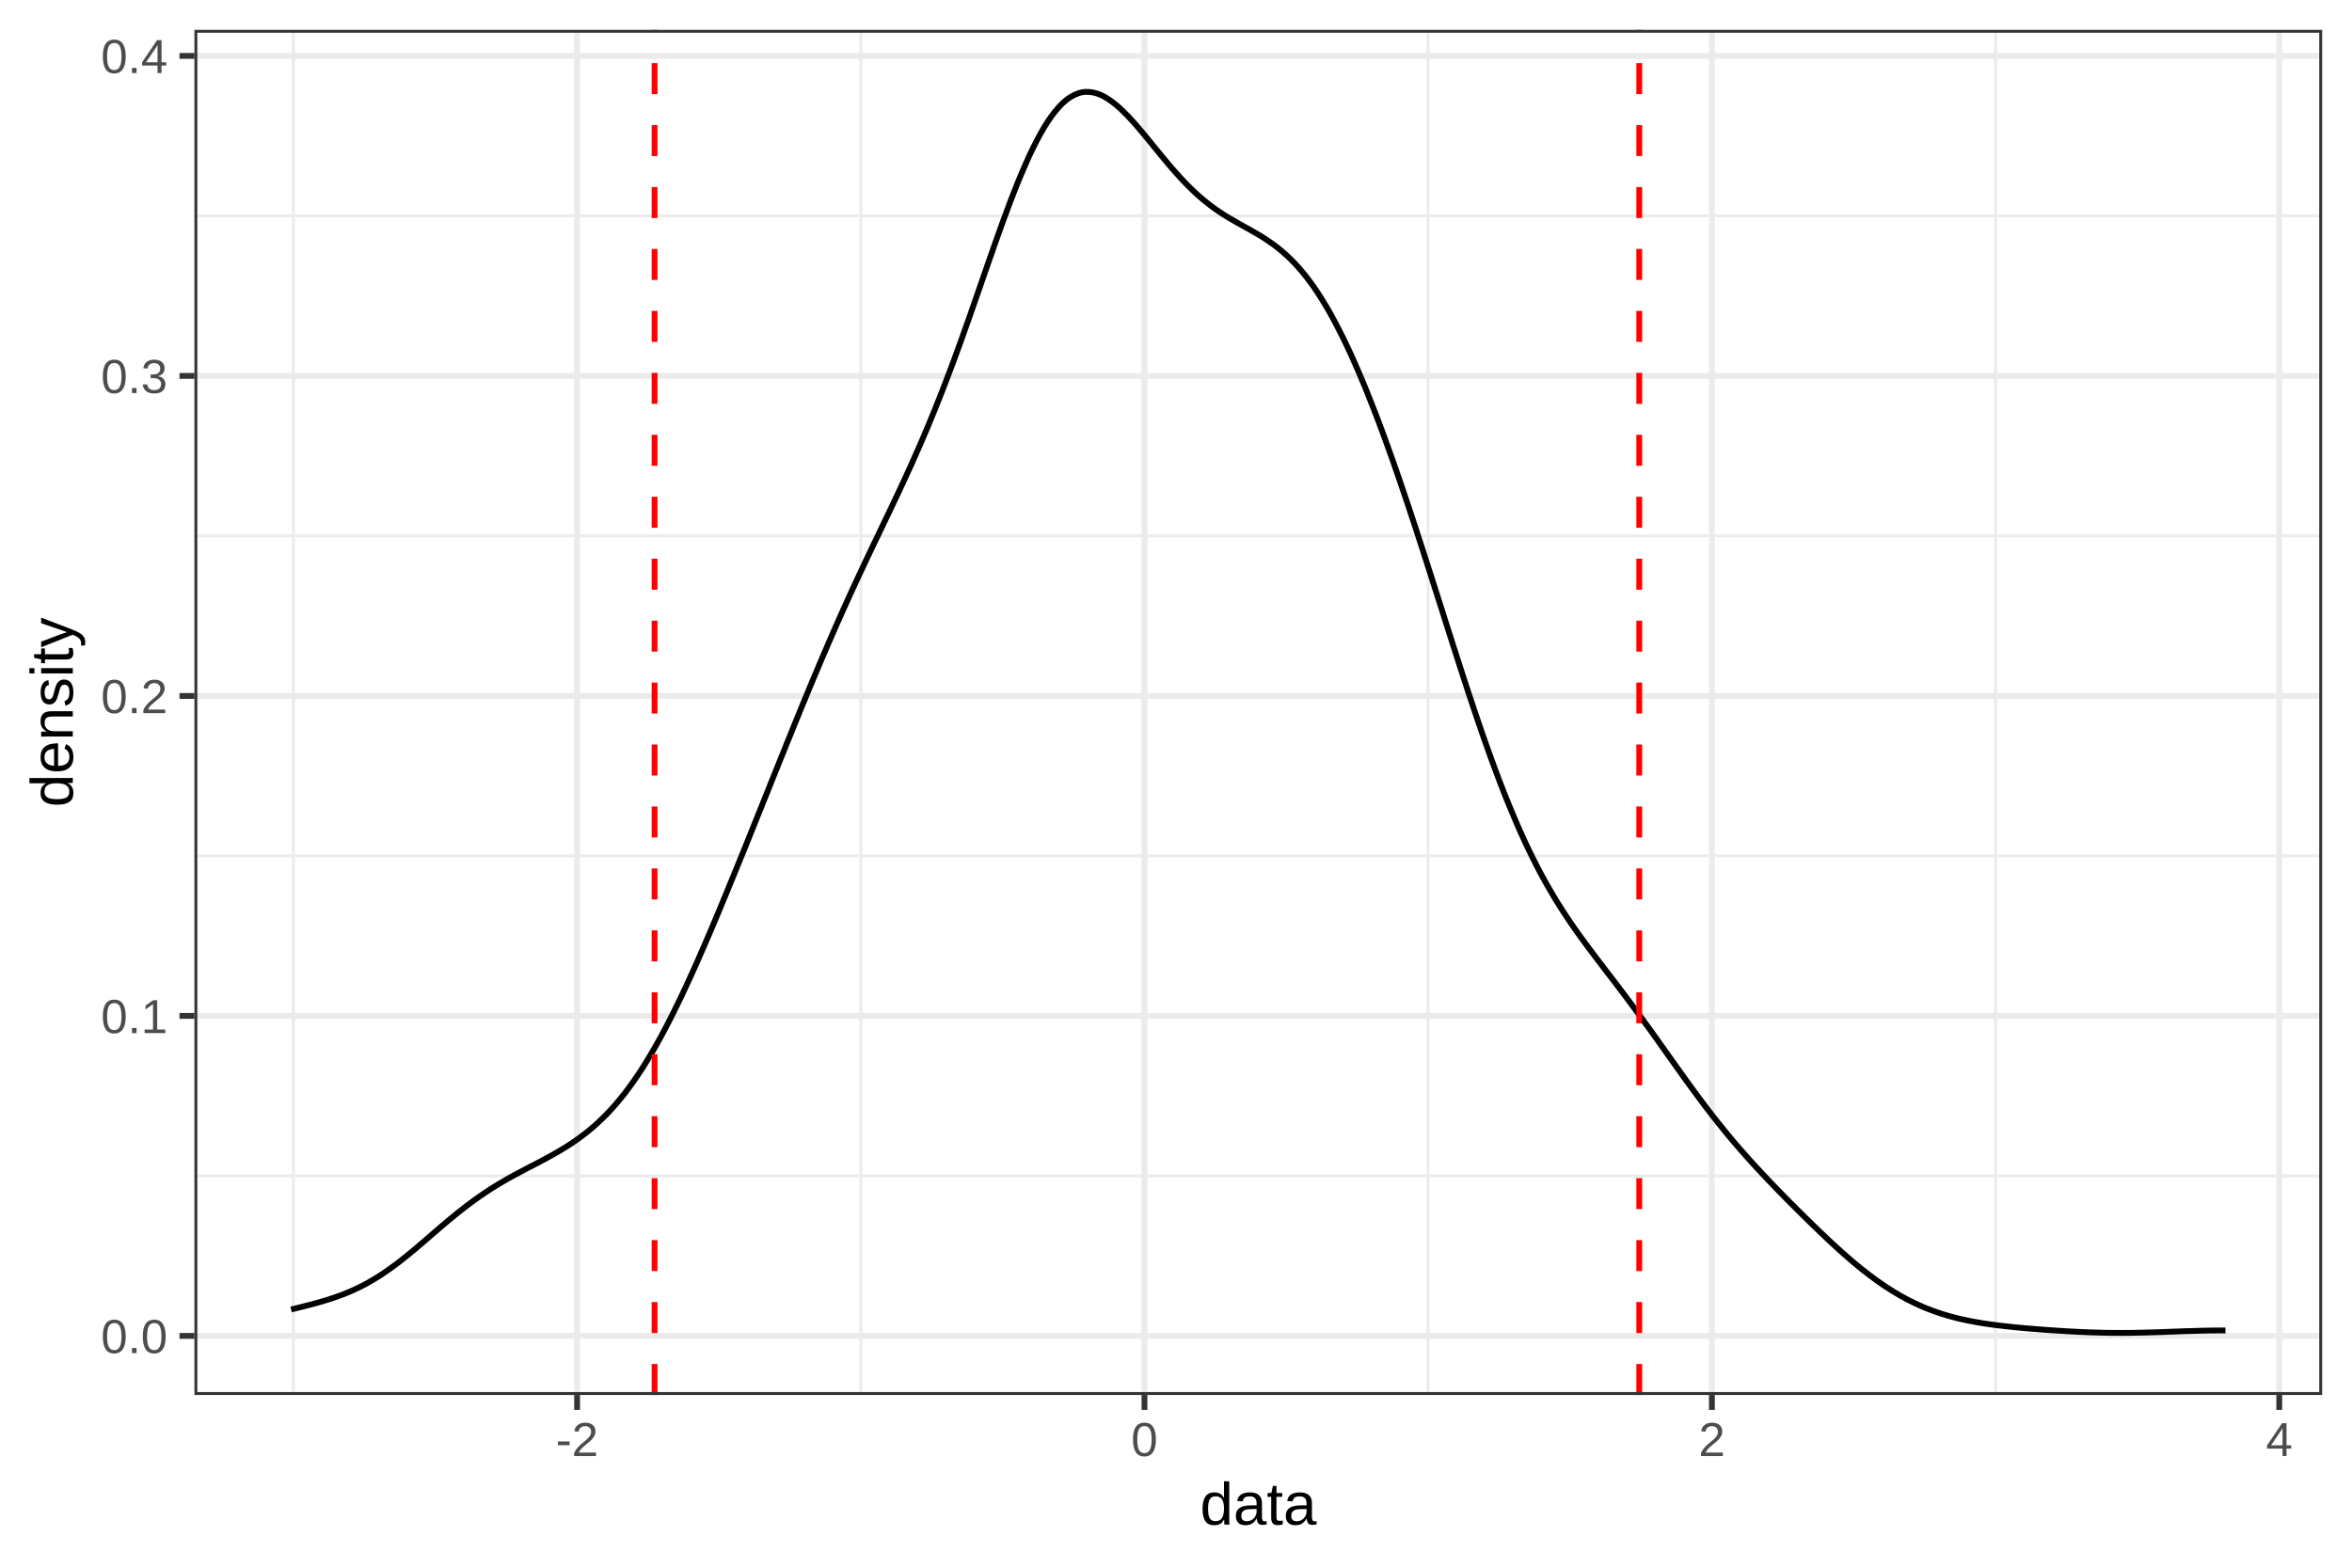
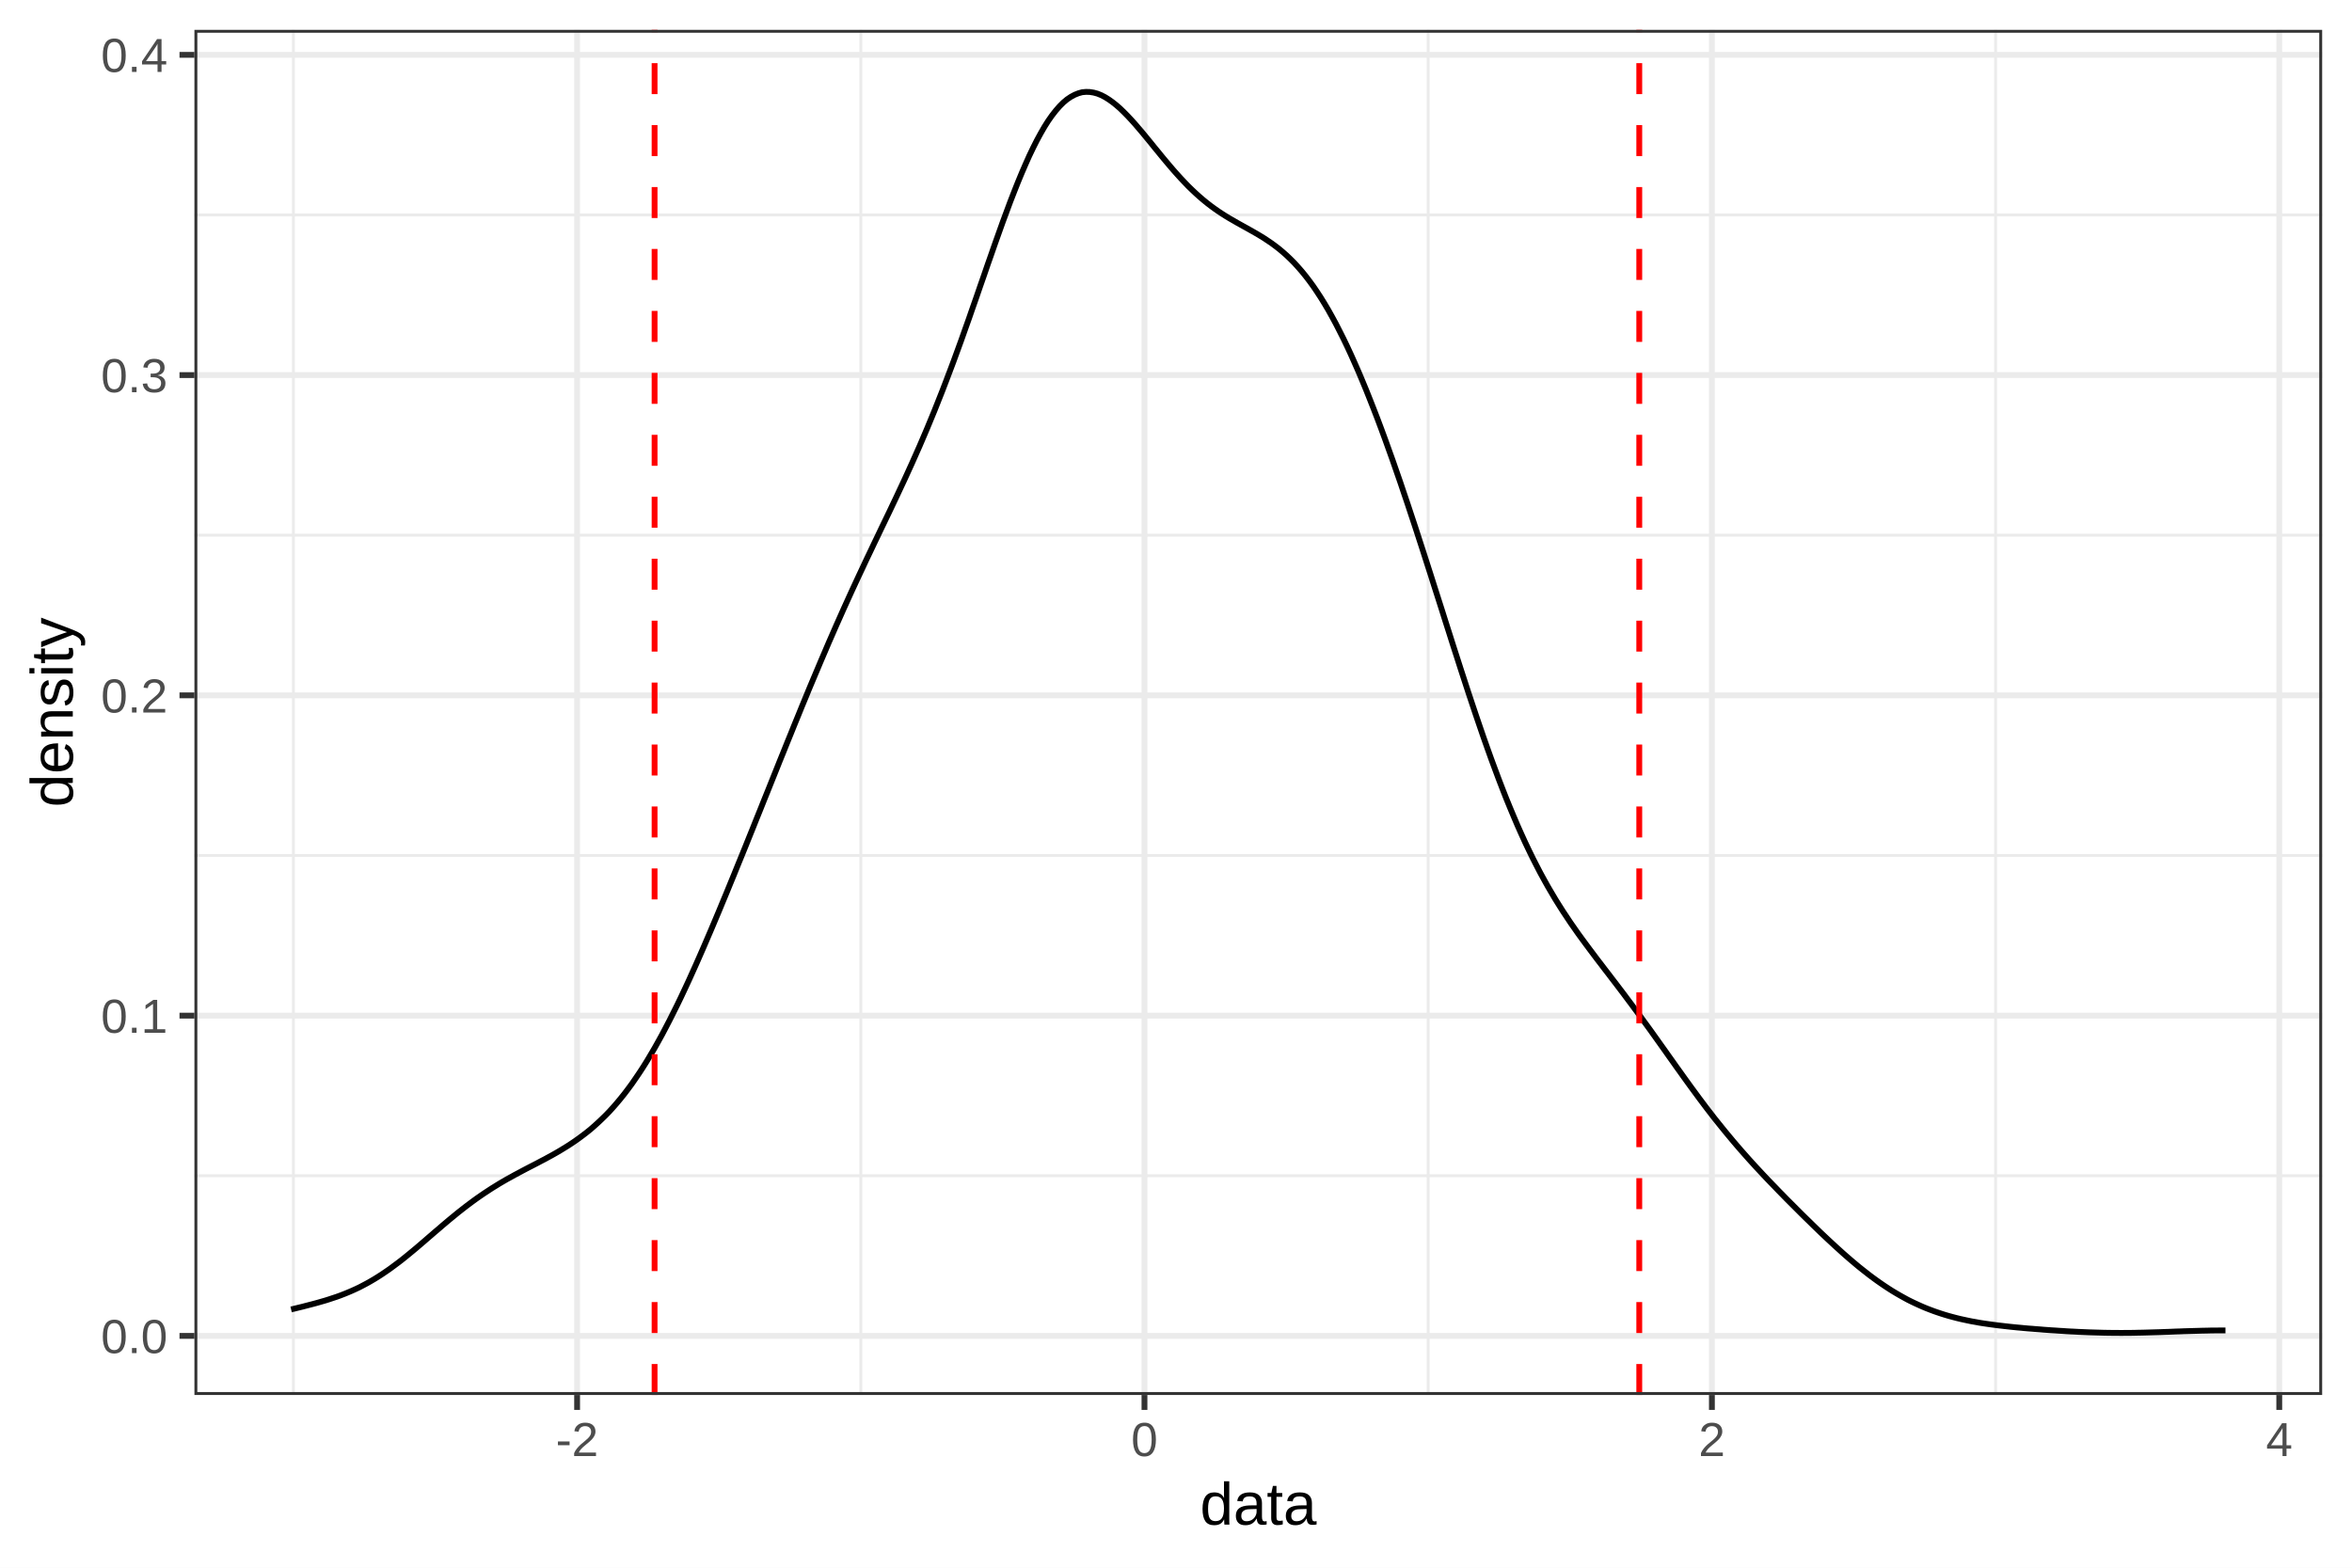
<svg xmlns="http://www.w3.org/2000/svg" class="svglite" width="432.00pt" height="288.00pt" viewBox="0 0 432.00 288.00">
  <defs>
    <style type="text/css">
    .svglite line, .svglite polyline, .svglite polygon, .svglite path, .svglite rect, .svglite circle {
      fill: none;
      stroke: #000000;
      stroke-linecap: round;
      stroke-linejoin: round;
      stroke-miterlimit: 10.00;
    }
    .svglite text {
      white-space: pre;
    }
  </style>
  </defs>
  <rect width="100%" height="100%" style="stroke: none; fill: none;" />
  <defs>
    <clipPath id="cpMC4wMHw0MzIuMDB8MC4wMHwyODguMDA=">
      <rect x="0.00" y="0.00" width="432.00" height="288.00" />
    </clipPath>
  </defs>
  <g clip-path="url(#cpMC4wMHw0MzIuMDB8MC4wMHwyODguMDA=)">
    <rect x="0" y="0.00" width="432.00" height="288.00" style="stroke-width: 1.07; stroke: #FFFFFF; fill: #FFFFFF;" />
  </g>
  <defs>
    <clipPath id="cpMzUuNzF8NDI2LjUyfDUuNDh8MjU2LjI3">
      <rect x="35.71" y="5.48" width="390.81" height="250.79" />
    </clipPath>
  </defs>
  <g clip-path="url(#cpMzUuNzF8NDI2LjUyfDUuNDh8MjU2LjI3)">
    <rect x="35.71" y="5.48" width="390.81" height="250.79" style="stroke-width: 1.07; stroke: none; fill: #FFFFFF;" />
-     <polyline points="35.71,216.03 426.52,216.03 " style="stroke-width: 0.53; stroke: #EBEBEB; stroke-linecap: butt;" />
-     <polyline points="35.71,157.24 426.52,157.24 " style="stroke-width: 0.53; stroke: #EBEBEB; stroke-linecap: butt;" />
-     <polyline points="35.71,98.45 426.52,98.45 " style="stroke-width: 0.53; stroke: #EBEBEB; stroke-linecap: butt;" />
-     <polyline points="35.71,39.66 426.52,39.66 " style="stroke-width: 0.53; stroke: #EBEBEB; stroke-linecap: butt;" />
+     <polyline points="35.71,216.00 426.52,216.00 " style="stroke-width: 0.53; stroke: #EBEBEB; stroke-linecap: butt;" />
+     <polyline points="35.71,157.16 426.52,157.16 " style="stroke-width: 0.53; stroke: #EBEBEB; stroke-linecap: butt;" />
+     <polyline points="35.71,98.32 426.52,98.32 " style="stroke-width: 0.53; stroke: #EBEBEB; stroke-linecap: butt;" />
+     <polyline points="35.71,39.49 426.52,39.49 " style="stroke-width: 0.53; stroke: #EBEBEB; stroke-linecap: butt;" />
    <polyline points="53.89,256.27 53.89,5.48 " style="stroke-width: 0.53; stroke: #EBEBEB; stroke-linecap: butt;" />
    <polyline points="158.11,256.27 158.11,5.48 " style="stroke-width: 0.53; stroke: #EBEBEB; stroke-linecap: butt;" />
    <polyline points="262.32,256.27 262.32,5.48 " style="stroke-width: 0.53; stroke: #EBEBEB; stroke-linecap: butt;" />
    <polyline points="366.54,256.27 366.54,5.48 " style="stroke-width: 0.53; stroke: #EBEBEB; stroke-linecap: butt;" />
    <polyline points="35.71,245.42 426.52,245.42 " style="stroke-width: 1.07; stroke: #EBEBEB; stroke-linecap: butt;" />
-     <polyline points="35.71,186.63 426.52,186.63 " style="stroke-width: 1.07; stroke: #EBEBEB; stroke-linecap: butt;" />
-     <polyline points="35.71,127.85 426.52,127.85 " style="stroke-width: 1.07; stroke: #EBEBEB; stroke-linecap: butt;" />
-     <polyline points="35.71,69.06 426.52,69.06 " style="stroke-width: 1.07; stroke: #EBEBEB; stroke-linecap: butt;" />
-     <polyline points="35.71,10.27 426.52,10.27 " style="stroke-width: 1.07; stroke: #EBEBEB; stroke-linecap: butt;" />
+     <polyline points="35.71,186.58 426.52,186.58 " style="stroke-width: 1.07; stroke: #EBEBEB; stroke-linecap: butt;" />
+     <polyline points="35.71,127.74 426.52,127.74 " style="stroke-width: 1.07; stroke: #EBEBEB; stroke-linecap: butt;" />
+     <polyline points="35.71,68.91 426.52,68.91 " style="stroke-width: 1.07; stroke: #EBEBEB; stroke-linecap: butt;" />
+     <polyline points="35.71,10.07 426.52,10.07 " style="stroke-width: 1.07; stroke: #EBEBEB; stroke-linecap: butt;" />
    <polyline points="106.00,256.27 106.00,5.48 " style="stroke-width: 1.07; stroke: #EBEBEB; stroke-linecap: butt;" />
    <polyline points="210.21,256.27 210.21,5.48 " style="stroke-width: 1.07; stroke: #EBEBEB; stroke-linecap: butt;" />
    <polyline points="314.43,256.27 314.43,5.48 " style="stroke-width: 1.07; stroke: #EBEBEB; stroke-linecap: butt;" />
    <polyline points="418.64,256.27 418.64,5.48 " style="stroke-width: 1.07; stroke: #EBEBEB; stroke-linecap: butt;" />
-     <polyline points="53.47,240.56 54.17,240.39 54.86,240.22 55.56,240.05 56.25,239.87 56.95,239.69 57.64,239.51 58.34,239.32 59.03,239.12 59.73,238.91 60.43,238.70 61.12,238.47 61.82,238.23 62.51,237.98 63.21,237.72 63.90,237.43 64.60,237.14 65.29,236.82 65.99,236.49 66.68,236.14 67.38,235.77 68.07,235.37 68.77,234.96 69.46,234.54 70.16,234.09 70.85,233.62 71.55,233.13 72.24,232.63 72.94,232.11 73.64,231.57 74.33,231.02 75.03,230.46 75.72,229.89 76.42,229.31 77.11,228.72 77.81,228.12 78.50,227.52 79.20,226.92 79.89,226.32 80.59,225.72 81.28,225.13 81.98,224.54 82.67,223.96 83.37,223.39 84.06,222.82 84.76,222.27 85.45,221.73 86.15,221.20 86.85,220.68 87.54,220.18 88.24,219.69 88.93,219.22 89.63,218.76 90.32,218.31 91.02,217.88 91.71,217.45 92.41,217.04 93.10,216.64 93.80,216.25 94.49,215.87 95.19,215.50 95.88,215.13 96.58,214.76 97.27,214.40 97.97,214.04 98.67,213.68 99.36,213.31 100.06,212.94 100.75,212.56 101.45,212.18 102.14,211.79 102.84,211.38 103.53,210.96 104.23,210.53 104.92,210.08 105.62,209.61 106.31,209.12 107.01,208.60 107.70,208.07 108.40,207.50 109.09,206.91 109.79,206.28 110.48,205.63 111.18,204.94 111.88,204.22 112.57,203.46 113.27,202.66 113.96,201.83 114.66,200.97 115.35,200.05 116.05,199.10 116.74,198.11 117.44,197.08 118.13,196.01 118.83,194.89 119.52,193.73 120.22,192.54 120.91,191.31 121.61,190.04 122.30,188.73 123.00,187.38 123.69,186.01 124.39,184.60 125.09,183.16 125.78,181.68 126.48,180.18 127.17,178.66 127.87,177.11 128.56,175.53 129.26,173.94 129.95,172.33 130.65,170.70 131.34,169.06 132.04,167.40 132.73,165.73 133.43,164.04 134.12,162.35 134.82,160.65 135.51,158.95 136.21,157.23 136.91,155.52 137.60,153.80 138.30,152.07 138.99,150.34 139.69,148.61 140.38,146.88 141.08,145.15 141.77,143.41 142.47,141.68 143.16,139.95 143.86,138.23 144.55,136.50 145.25,134.79 145.94,133.07 146.64,131.37 147.33,129.67 148.03,127.98 148.72,126.30 149.42,124.63 150.12,122.98 150.81,121.33 151.51,119.71 152.20,118.09 152.90,116.49 153.59,114.91 154.29,113.34 154.98,111.79 155.68,110.25 156.37,108.73 157.07,107.22 157.76,105.72 158.46,104.24 159.15,102.77 159.85,101.30 160.54,99.85 161.24,98.40 161.93,96.95 162.63,95.49 163.33,94.04 164.02,92.58 164.72,91.11 165.41,89.63 166.11,88.13 166.80,86.62 167.50,85.09 168.19,83.53 168.89,81.95 169.58,80.34 170.28,78.70 170.97,77.03 171.67,75.33 172.36,73.59 173.06,71.83 173.75,70.03 174.45,68.19 175.15,66.33 175.84,64.44 176.54,62.52 177.23,60.57 177.93,58.61 178.62,56.63 179.32,54.63 180.01,52.63 180.71,50.62 181.40,48.62 182.10,46.63 182.79,44.65 183.49,42.70 184.18,40.77 184.88,38.88 185.57,37.02 186.27,35.22 186.96,33.48 187.66,31.80 188.36,30.18 189.05,28.63 189.75,27.17 190.44,25.80 191.14,24.51 191.83,23.31 192.53,22.21 193.22,21.22 193.92,20.33 194.61,19.53 195.31,18.83 196.00,18.25 196.70,17.78 197.39,17.41 198.09,17.13 198.78,16.94 199.48,16.88 200.17,16.90 200.87,17.01 201.57,17.20 202.26,17.47 202.96,17.84 203.65,18.27 204.35,18.76 205.04,19.31 205.74,19.92 206.43,20.59 207.13,21.29 207.82,22.03 208.52,22.81 209.21,23.61 209.91,24.44 210.60,25.28 211.30,26.13 211.99,26.98 212.69,27.83 213.38,28.68 214.08,29.52 214.78,30.35 215.47,31.16 216.17,31.94 216.86,32.71 217.56,33.45 218.25,34.16 218.95,34.84 219.64,35.50 220.34,36.12 221.03,36.72 221.73,37.28 222.42,37.82 223.12,38.32 223.81,38.81 224.51,39.27 225.20,39.71 225.90,40.13 226.60,40.53 227.29,40.93 227.99,41.32 228.68,41.71 229.38,42.09 230.07,42.49 230.77,42.89 231.46,43.30 232.16,43.73 232.85,44.19 233.55,44.67 234.24,45.17 234.94,45.72 235.63,46.30 236.33,46.92 237.02,47.58 237.72,48.28 238.41,49.04 239.11,49.84 239.81,50.70 240.50,51.60 241.20,52.56 241.89,53.58 242.59,54.65 243.28,55.78 243.98,56.95 244.67,58.19 245.37,59.49 246.06,60.83 246.76,62.22 247.45,63.67 248.15,65.17 248.84,66.72 249.54,68.32 250.23,69.95 250.93,71.64 251.62,73.38 252.32,75.15 253.02,76.96 253.71,78.80 254.41,80.70 255.10,82.62 255.80,84.57 256.49,86.56 257.19,88.57 257.88,90.62 258.58,92.68 259.27,94.77 259.97,96.88 260.66,99.02 261.36,101.16 262.05,103.33 262.75,105.50 263.44,107.68 264.14,109.86 264.84,112.05 265.53,114.24 266.23,116.43 266.92,118.61 267.62,120.78 268.31,122.93 269.01,125.08 269.70,127.20 270.40,129.29 271.09,131.36 271.79,133.40 272.48,135.41 273.18,137.39 273.87,139.32 274.57,141.22 275.26,143.07 275.96,144.88 276.65,146.65 277.35,148.35 278.05,150.02 278.74,151.64 279.44,153.21 280.13,154.73 280.83,156.19 281.52,157.61 282.22,158.99 282.91,160.32 283.61,161.60 284.30,162.83 285.00,164.03 285.69,165.20 286.39,166.32 287.08,167.41 287.78,168.47 288.47,169.50 289.17,170.51 289.86,171.49 290.56,172.46 291.26,173.41 291.95,174.34 292.65,175.27 293.34,176.19 294.04,177.10 294.73,178.01 295.43,178.92 296.12,179.82 296.82,180.73 297.51,181.65 298.21,182.57 298.90,183.49 299.60,184.42 300.29,185.36 300.99,186.31 301.68,187.26 302.38,188.22 303.08,189.18 303.77,190.15 304.47,191.12 305.16,192.10 305.86,193.08 306.55,194.06 307.25,195.04 307.94,196.01 308.64,196.99 309.33,197.96 310.03,198.92 310.72,199.88 311.42,200.82 312.11,201.76 312.81,202.69 313.50,203.61 314.20,204.51 314.89,205.41 315.59,206.29 316.29,207.15 316.98,208.01 317.68,208.85 318.37,209.68 319.07,210.49 319.76,211.29 320.46,212.08 321.15,212.86 321.85,213.63 322.54,214.39 323.24,215.14 323.93,215.88 324.63,216.62 325.32,217.35 326.02,218.07 326.71,218.79 327.41,219.50 328.10,220.21 328.80,220.91 329.50,221.61 330.19,222.30 330.89,222.99 331.58,223.68 332.28,224.36 332.97,225.04 333.67,225.71 334.36,226.38 335.06,227.04 335.75,227.70 336.45,228.35 337.14,228.99 337.84,229.62 338.53,230.24 339.23,230.85 339.92,231.46 340.62,232.05 341.31,232.62 342.01,233.19 342.71,233.73 343.40,234.27 344.10,234.79 344.79,235.30 345.49,235.78 346.18,236.26 346.88,236.71 347.57,237.15 348.27,237.57 348.96,237.98 349.66,238.37 350.35,238.74 351.05,239.09 351.74,239.43 352.44,239.75 353.13,240.06 353.83,240.35 354.53,240.62 355.22,240.88 355.92,241.12 356.61,241.35 357.31,241.57 358.00,241.77 358.70,241.96 359.39,242.14 360.09,242.31 360.78,242.46 361.48,242.61 362.17,242.74 362.87,242.87 363.56,242.99 364.26,243.11 364.95,243.21 365.65,243.31 366.34,243.40 367.04,243.49 367.74,243.57 368.43,243.65 369.13,243.73 369.82,243.80 370.52,243.87 371.21,243.93 371.91,244.00 372.60,244.06 373.30,244.11 373.99,244.17 374.69,244.22 375.38,244.28 376.08,244.33 376.77,244.38 377.47,244.42 378.16,244.47 378.86,244.51 379.55,244.56 380.25,244.60 380.95,244.63 381.64,244.67 382.34,244.70 383.03,244.73 383.73,244.76 384.42,244.78 385.12,244.80 385.81,244.82 386.51,244.84 387.20,244.85 387.90,244.86 388.59,244.86 389.29,244.87 389.98,244.87 390.68,244.86 391.37,244.86 392.07,244.85 392.77,244.83 393.46,244.82 394.16,244.80 394.85,244.78 395.55,244.76 396.24,244.74 396.94,244.72 397.63,244.69 398.33,244.67 399.02,244.64 399.72,244.61 400.41,244.59 401.11,244.56 401.80,244.54 402.50,244.52 403.19,244.50 403.89,244.48 404.58,244.46 405.28,244.45 405.98,244.43 406.67,244.43 407.37,244.42 408.06,244.42 408.76,244.41 " style="stroke-width: 1.07; stroke-linecap: butt;" />
+     <polyline points="53.47,240.56 54.17,240.39 54.86,240.22 55.56,240.05 56.25,239.87 56.95,239.69 57.64,239.51 58.34,239.32 59.03,239.12 59.73,238.92 60.43,238.70 61.12,238.47 61.82,238.24 62.51,237.99 63.21,237.72 63.90,237.44 64.60,237.14 65.29,236.83 65.99,236.50 66.68,236.14 67.38,235.77 68.07,235.38 68.77,234.97 69.46,234.54 70.16,234.09 70.85,233.62 71.55,233.14 72.24,232.63 72.94,232.11 73.64,231.58 74.33,231.03 75.03,230.46 75.72,229.89 76.42,229.31 77.11,228.72 77.81,228.12 78.50,227.52 79.20,226.92 79.89,226.32 80.59,225.73 81.28,225.13 81.98,224.54 82.67,223.96 83.37,223.39 84.06,222.82 84.76,222.27 85.45,221.73 86.15,221.20 86.85,220.68 87.54,220.18 88.24,219.69 88.93,219.22 89.63,218.76 90.32,218.31 91.02,217.88 91.71,217.45 92.41,217.04 93.10,216.64 93.80,216.26 94.49,215.87 95.19,215.50 95.88,215.13 96.58,214.76 97.27,214.40 97.97,214.04 98.67,213.68 99.36,213.31 100.06,212.95 100.75,212.57 101.45,212.19 102.14,211.80 102.84,211.39 103.53,210.97 104.23,210.54 104.92,210.09 105.62,209.62 106.31,209.13 107.01,208.61 107.70,208.08 108.40,207.52 109.09,206.92 109.79,206.29 110.48,205.64 111.18,204.96 111.88,204.24 112.57,203.48 113.27,202.68 113.96,201.85 114.66,200.98 115.35,200.07 116.05,199.12 116.74,198.12 117.44,197.09 118.13,196.03 118.83,194.91 119.52,193.75 120.22,192.56 120.91,191.33 121.61,190.06 122.30,188.75 123.00,187.40 123.69,186.02 124.39,184.62 125.09,183.17 125.78,181.70 126.48,180.20 127.17,178.67 127.87,177.12 128.56,175.55 129.26,173.95 129.95,172.34 130.65,170.71 131.34,169.07 132.04,167.41 132.73,165.74 133.43,164.06 134.12,162.37 134.82,160.67 135.51,158.96 136.21,157.25 136.91,155.53 137.60,153.81 138.30,152.08 138.99,150.35 139.69,148.62 140.38,146.89 141.08,145.16 141.77,143.43 142.47,141.69 143.16,139.96 143.86,138.24 144.55,136.52 145.25,134.80 145.94,133.09 146.64,131.38 147.33,129.68 148.03,127.99 148.72,126.31 149.42,124.65 150.12,122.99 150.81,121.35 151.51,119.72 152.20,118.10 152.90,116.50 153.59,114.92 154.29,113.35 154.98,111.80 155.68,110.26 156.37,108.74 157.07,107.23 157.76,105.74 158.46,104.26 159.15,102.78 159.85,101.32 160.54,99.86 161.24,98.41 161.93,96.96 162.63,95.51 163.33,94.06 164.02,92.60 164.72,91.13 165.41,89.65 166.11,88.16 166.80,86.65 167.50,85.11 168.19,83.56 168.89,81.98 169.58,80.37 170.28,78.73 170.97,77.06 171.67,75.36 172.36,73.62 173.06,71.86 173.75,70.06 174.45,68.22 175.15,66.36 175.84,64.47 176.54,62.55 177.23,60.60 177.93,58.64 178.62,56.65 179.32,54.66 180.01,52.65 180.71,50.65 181.40,48.64 182.10,46.65 182.79,44.67 183.49,42.71 184.18,40.78 184.88,38.89 185.57,37.03 186.27,35.23 186.96,33.49 187.66,31.80 188.36,30.18 189.05,28.63 189.75,27.17 190.44,25.80 191.14,24.51 191.83,23.31 192.53,22.20 193.22,21.22 193.92,20.32 194.61,19.53 195.31,18.83 196.00,18.25 196.70,17.78 197.39,17.41 198.09,17.13 198.78,16.94 199.48,16.88 200.17,16.90 200.87,17.01 201.57,17.20 202.26,17.48 202.96,17.84 203.65,18.27 204.35,18.77 205.04,19.32 205.74,19.93 206.43,20.60 207.13,21.31 207.82,22.05 208.52,22.83 209.21,23.64 209.91,24.46 210.60,25.30 211.30,26.15 211.99,27.01 212.69,27.86 213.38,28.71 214.08,29.55 214.78,30.38 215.47,31.19 216.17,31.98 216.86,32.74 217.56,33.48 218.25,34.20 218.95,34.88 219.64,35.53 220.34,36.16 221.03,36.75 221.73,37.32 222.42,37.85 223.12,38.36 223.81,38.84 224.51,39.30 225.20,39.74 225.90,40.16 226.60,40.56 227.29,40.96 227.99,41.35 228.68,41.73 229.38,42.12 230.07,42.51 230.77,42.91 231.46,43.32 232.16,43.75 232.85,44.21 233.55,44.68 234.24,45.19 234.94,45.73 235.63,46.31 236.33,46.93 237.02,47.59 237.72,48.29 238.41,49.05 239.11,49.85 239.81,50.71 240.50,51.61 241.20,52.57 241.89,53.59 242.59,54.66 243.28,55.78 243.98,56.96 244.67,58.20 245.37,59.49 246.06,60.84 246.76,62.23 247.45,63.67 248.15,65.18 248.84,66.73 249.54,68.32 250.23,69.96 250.93,71.65 251.62,73.38 252.32,75.16 253.02,76.97 253.71,78.81 254.41,80.71 255.10,82.63 255.80,84.58 256.49,86.57 257.19,88.58 257.88,90.63 258.58,92.70 259.27,94.79 259.97,96.90 260.66,99.03 261.36,101.18 262.05,103.34 262.75,105.51 263.44,107.69 264.14,109.88 264.84,112.07 265.53,114.26 266.23,116.45 266.92,118.63 267.62,120.80 268.31,122.95 269.01,125.10 269.70,127.22 270.40,129.32 271.09,131.38 271.79,133.43 272.48,135.44 273.18,137.42 273.87,139.35 274.57,141.24 275.26,143.09 275.96,144.91 276.65,146.67 277.35,148.38 278.05,150.05 278.74,151.67 279.44,153.24 280.13,154.75 280.83,156.22 281.52,157.64 282.22,159.01 282.91,160.34 283.61,161.62 284.30,162.86 285.00,164.05 285.69,165.22 286.39,166.34 287.08,167.43 287.78,168.48 288.47,169.52 289.17,170.52 289.86,171.51 290.56,172.47 291.26,173.42 291.95,174.35 292.65,175.28 293.34,176.20 294.04,177.11 294.73,178.02 295.43,178.92 296.12,179.83 296.82,180.74 297.51,181.65 298.21,182.57 298.90,183.50 299.60,184.43 300.29,185.37 300.99,186.31 301.68,187.26 302.38,188.22 303.08,189.18 303.77,190.15 304.47,191.13 305.16,192.10 305.86,193.08 306.55,194.06 307.25,195.04 307.94,196.02 308.64,196.99 309.33,197.96 310.03,198.93 310.72,199.88 311.42,200.83 312.11,201.77 312.81,202.70 313.50,203.62 314.20,204.52 314.89,205.42 315.59,206.29 316.29,207.16 316.98,208.01 317.68,208.85 318.37,209.68 319.07,210.50 319.76,211.30 320.46,212.09 321.15,212.87 321.85,213.64 322.54,214.40 323.24,215.15 323.93,215.89 324.63,216.63 325.32,217.35 326.02,218.07 326.71,218.79 327.41,219.50 328.10,220.21 328.80,220.91 329.50,221.61 330.19,222.30 330.89,223.00 331.58,223.68 332.28,224.36 332.97,225.04 333.67,225.72 334.36,226.39 335.06,227.05 335.75,227.70 336.45,228.35 337.14,228.99 337.84,229.62 338.53,230.25 339.23,230.86 339.92,231.46 340.62,232.05 341.31,232.63 342.01,233.19 342.71,233.74 343.40,234.28 344.10,234.80 344.79,235.30 345.49,235.79 346.18,236.26 346.88,236.72 347.57,237.16 348.27,237.58 348.96,237.98 349.66,238.37 350.35,238.75 351.05,239.10 351.74,239.43 352.44,239.75 353.13,240.06 353.83,240.35 354.53,240.62 355.22,240.88 355.92,241.12 356.61,241.35 357.31,241.57 358.00,241.77 358.70,241.96 359.39,242.14 360.09,242.31 360.78,242.46 361.48,242.61 362.17,242.75 362.87,242.87 363.56,243.00 364.26,243.11 364.95,243.21 365.65,243.31 366.34,243.40 367.04,243.49 367.74,243.57 368.43,243.65 369.13,243.73 369.82,243.80 370.52,243.87 371.21,243.93 371.91,244.00 372.60,244.06 373.30,244.11 373.99,244.17 374.69,244.22 375.38,244.28 376.08,244.33 376.77,244.38 377.47,244.42 378.16,244.47 378.86,244.51 379.55,244.56 380.25,244.60 380.95,244.63 381.64,244.67 382.34,244.70 383.03,244.73 383.73,244.76 384.42,244.78 385.12,244.80 385.81,244.82 386.51,244.84 387.20,244.85 387.90,244.86 388.59,244.86 389.29,244.87 389.98,244.87 390.68,244.86 391.37,244.86 392.07,244.85 392.77,244.83 393.46,244.82 394.16,244.80 394.85,244.78 395.55,244.76 396.24,244.74 396.94,244.72 397.63,244.69 398.33,244.67 399.02,244.64 399.72,244.61 400.41,244.59 401.11,244.56 401.80,244.54 402.50,244.52 403.19,244.50 403.89,244.48 404.58,244.46 405.28,244.45 405.98,244.43 406.67,244.42 407.37,244.42 408.06,244.41 408.76,244.41 " style="stroke-width: 1.07; stroke-linecap: butt;" />
    <line x1="120.23" y1="256.27" x2="120.23" y2="5.48" style="stroke-width: 1.07; stroke: #FF0000; stroke-dasharray: 5.69,5.69; stroke-linecap: butt;" />
    <line x1="301.09" y1="256.27" x2="301.09" y2="5.48" style="stroke-width: 1.07; stroke: #FF0000; stroke-dasharray: 5.69,5.69; stroke-linecap: butt;" />
    <rect x="35.71" y="5.48" width="390.81" height="250.79" style="stroke-width: 1.07; stroke: #333333;" />
  </g>
  <g clip-path="url(#cpMC4wMHw0MzIuMDB8MC4wMHwyODguMDA=)">
    <text x="30.78" y="248.58" text-anchor="end" style="font-size: 8.80px;fill: #4D4D4D; font-family: &quot;Arial&quot;;" textLength="12.23px" lengthAdjust="spacingAndGlyphs">0.0</text>
-     <text x="30.78" y="189.79" text-anchor="end" style="font-size: 8.80px;fill: #4D4D4D; font-family: &quot;Arial&quot;;" textLength="12.23px" lengthAdjust="spacingAndGlyphs">0.1</text>
-     <text x="30.78" y="131.00" text-anchor="end" style="font-size: 8.80px;fill: #4D4D4D; font-family: &quot;Arial&quot;;" textLength="12.23px" lengthAdjust="spacingAndGlyphs">0.2</text>
-     <text x="30.78" y="72.21" text-anchor="end" style="font-size: 8.80px;fill: #4D4D4D; font-family: &quot;Arial&quot;;" textLength="12.23px" lengthAdjust="spacingAndGlyphs">0.3</text>
-     <text x="30.78" y="13.42" text-anchor="end" style="font-size: 8.80px;fill: #4D4D4D; font-family: &quot;Arial&quot;;" textLength="12.23px" lengthAdjust="spacingAndGlyphs">0.4</text>
+     <text x="30.78" y="189.74" text-anchor="end" style="font-size: 8.80px;fill: #4D4D4D; font-family: &quot;Arial&quot;;" textLength="12.23px" lengthAdjust="spacingAndGlyphs">0.1</text>
+     <text x="30.78" y="130.90" text-anchor="end" style="font-size: 8.80px;fill: #4D4D4D; font-family: &quot;Arial&quot;;" textLength="12.23px" lengthAdjust="spacingAndGlyphs">0.2</text>
+     <text x="30.78" y="72.06" text-anchor="end" style="font-size: 8.80px;fill: #4D4D4D; font-family: &quot;Arial&quot;;" textLength="12.23px" lengthAdjust="spacingAndGlyphs">0.3</text>
+     <text x="30.78" y="13.22" text-anchor="end" style="font-size: 8.80px;fill: #4D4D4D; font-family: &quot;Arial&quot;;" textLength="12.23px" lengthAdjust="spacingAndGlyphs">0.4</text>
    <polyline points="32.97,245.42 35.71,245.42 " style="stroke-width: 1.07; stroke: #333333; stroke-linecap: butt;" />
-     <polyline points="32.97,186.63 35.71,186.63 " style="stroke-width: 1.07; stroke: #333333; stroke-linecap: butt;" />
-     <polyline points="32.97,127.85 35.71,127.85 " style="stroke-width: 1.07; stroke: #333333; stroke-linecap: butt;" />
-     <polyline points="32.97,69.06 35.71,69.06 " style="stroke-width: 1.07; stroke: #333333; stroke-linecap: butt;" />
-     <polyline points="32.97,10.27 35.71,10.27 " style="stroke-width: 1.07; stroke: #333333; stroke-linecap: butt;" />
+     <polyline points="32.97,186.58 35.71,186.58 " style="stroke-width: 1.07; stroke: #333333; stroke-linecap: butt;" />
+     <polyline points="32.97,127.74 35.71,127.74 " style="stroke-width: 1.07; stroke: #333333; stroke-linecap: butt;" />
+     <polyline points="32.97,68.91 35.71,68.91 " style="stroke-width: 1.07; stroke: #333333; stroke-linecap: butt;" />
+     <polyline points="32.97,10.07 35.71,10.07 " style="stroke-width: 1.07; stroke: #333333; stroke-linecap: butt;" />
    <polyline points="106.00,259.01 106.00,256.27 " style="stroke-width: 1.07; stroke: #333333; stroke-linecap: butt;" />
    <polyline points="210.21,259.01 210.21,256.27 " style="stroke-width: 1.07; stroke: #333333; stroke-linecap: butt;" />
    <polyline points="314.43,259.01 314.43,256.27 " style="stroke-width: 1.07; stroke: #333333; stroke-linecap: butt;" />
    <polyline points="418.64,259.01 418.64,256.27 " style="stroke-width: 1.07; stroke: #333333; stroke-linecap: butt;" />
    <text x="106.00" y="267.50" text-anchor="middle" style="font-size: 8.80px;fill: #4D4D4D; font-family: &quot;Arial&quot;;" textLength="7.83px" lengthAdjust="spacingAndGlyphs">-2</text>
    <text x="210.21" y="267.50" text-anchor="middle" style="font-size: 8.80px;fill: #4D4D4D; font-family: &quot;Arial&quot;;" textLength="4.90px" lengthAdjust="spacingAndGlyphs">0</text>
    <text x="314.43" y="267.50" text-anchor="middle" style="font-size: 8.80px;fill: #4D4D4D; font-family: &quot;Arial&quot;;" textLength="4.90px" lengthAdjust="spacingAndGlyphs">2</text>
    <text x="418.64" y="267.50" text-anchor="middle" style="font-size: 8.80px;fill: #4D4D4D; font-family: &quot;Arial&quot;;" textLength="4.90px" lengthAdjust="spacingAndGlyphs">4</text>
    <text x="231.11" y="280.09" text-anchor="middle" style="font-size: 11.00px; font-family: &quot;Arial&quot;;" textLength="21.41px" lengthAdjust="spacingAndGlyphs">data</text>
    <text transform="translate(13.37,130.87) rotate(-90)" text-anchor="middle" style="font-size: 11.00px; font-family: &quot;Arial&quot;;" textLength="34.86px" lengthAdjust="spacingAndGlyphs">density</text>
  </g>
</svg>
